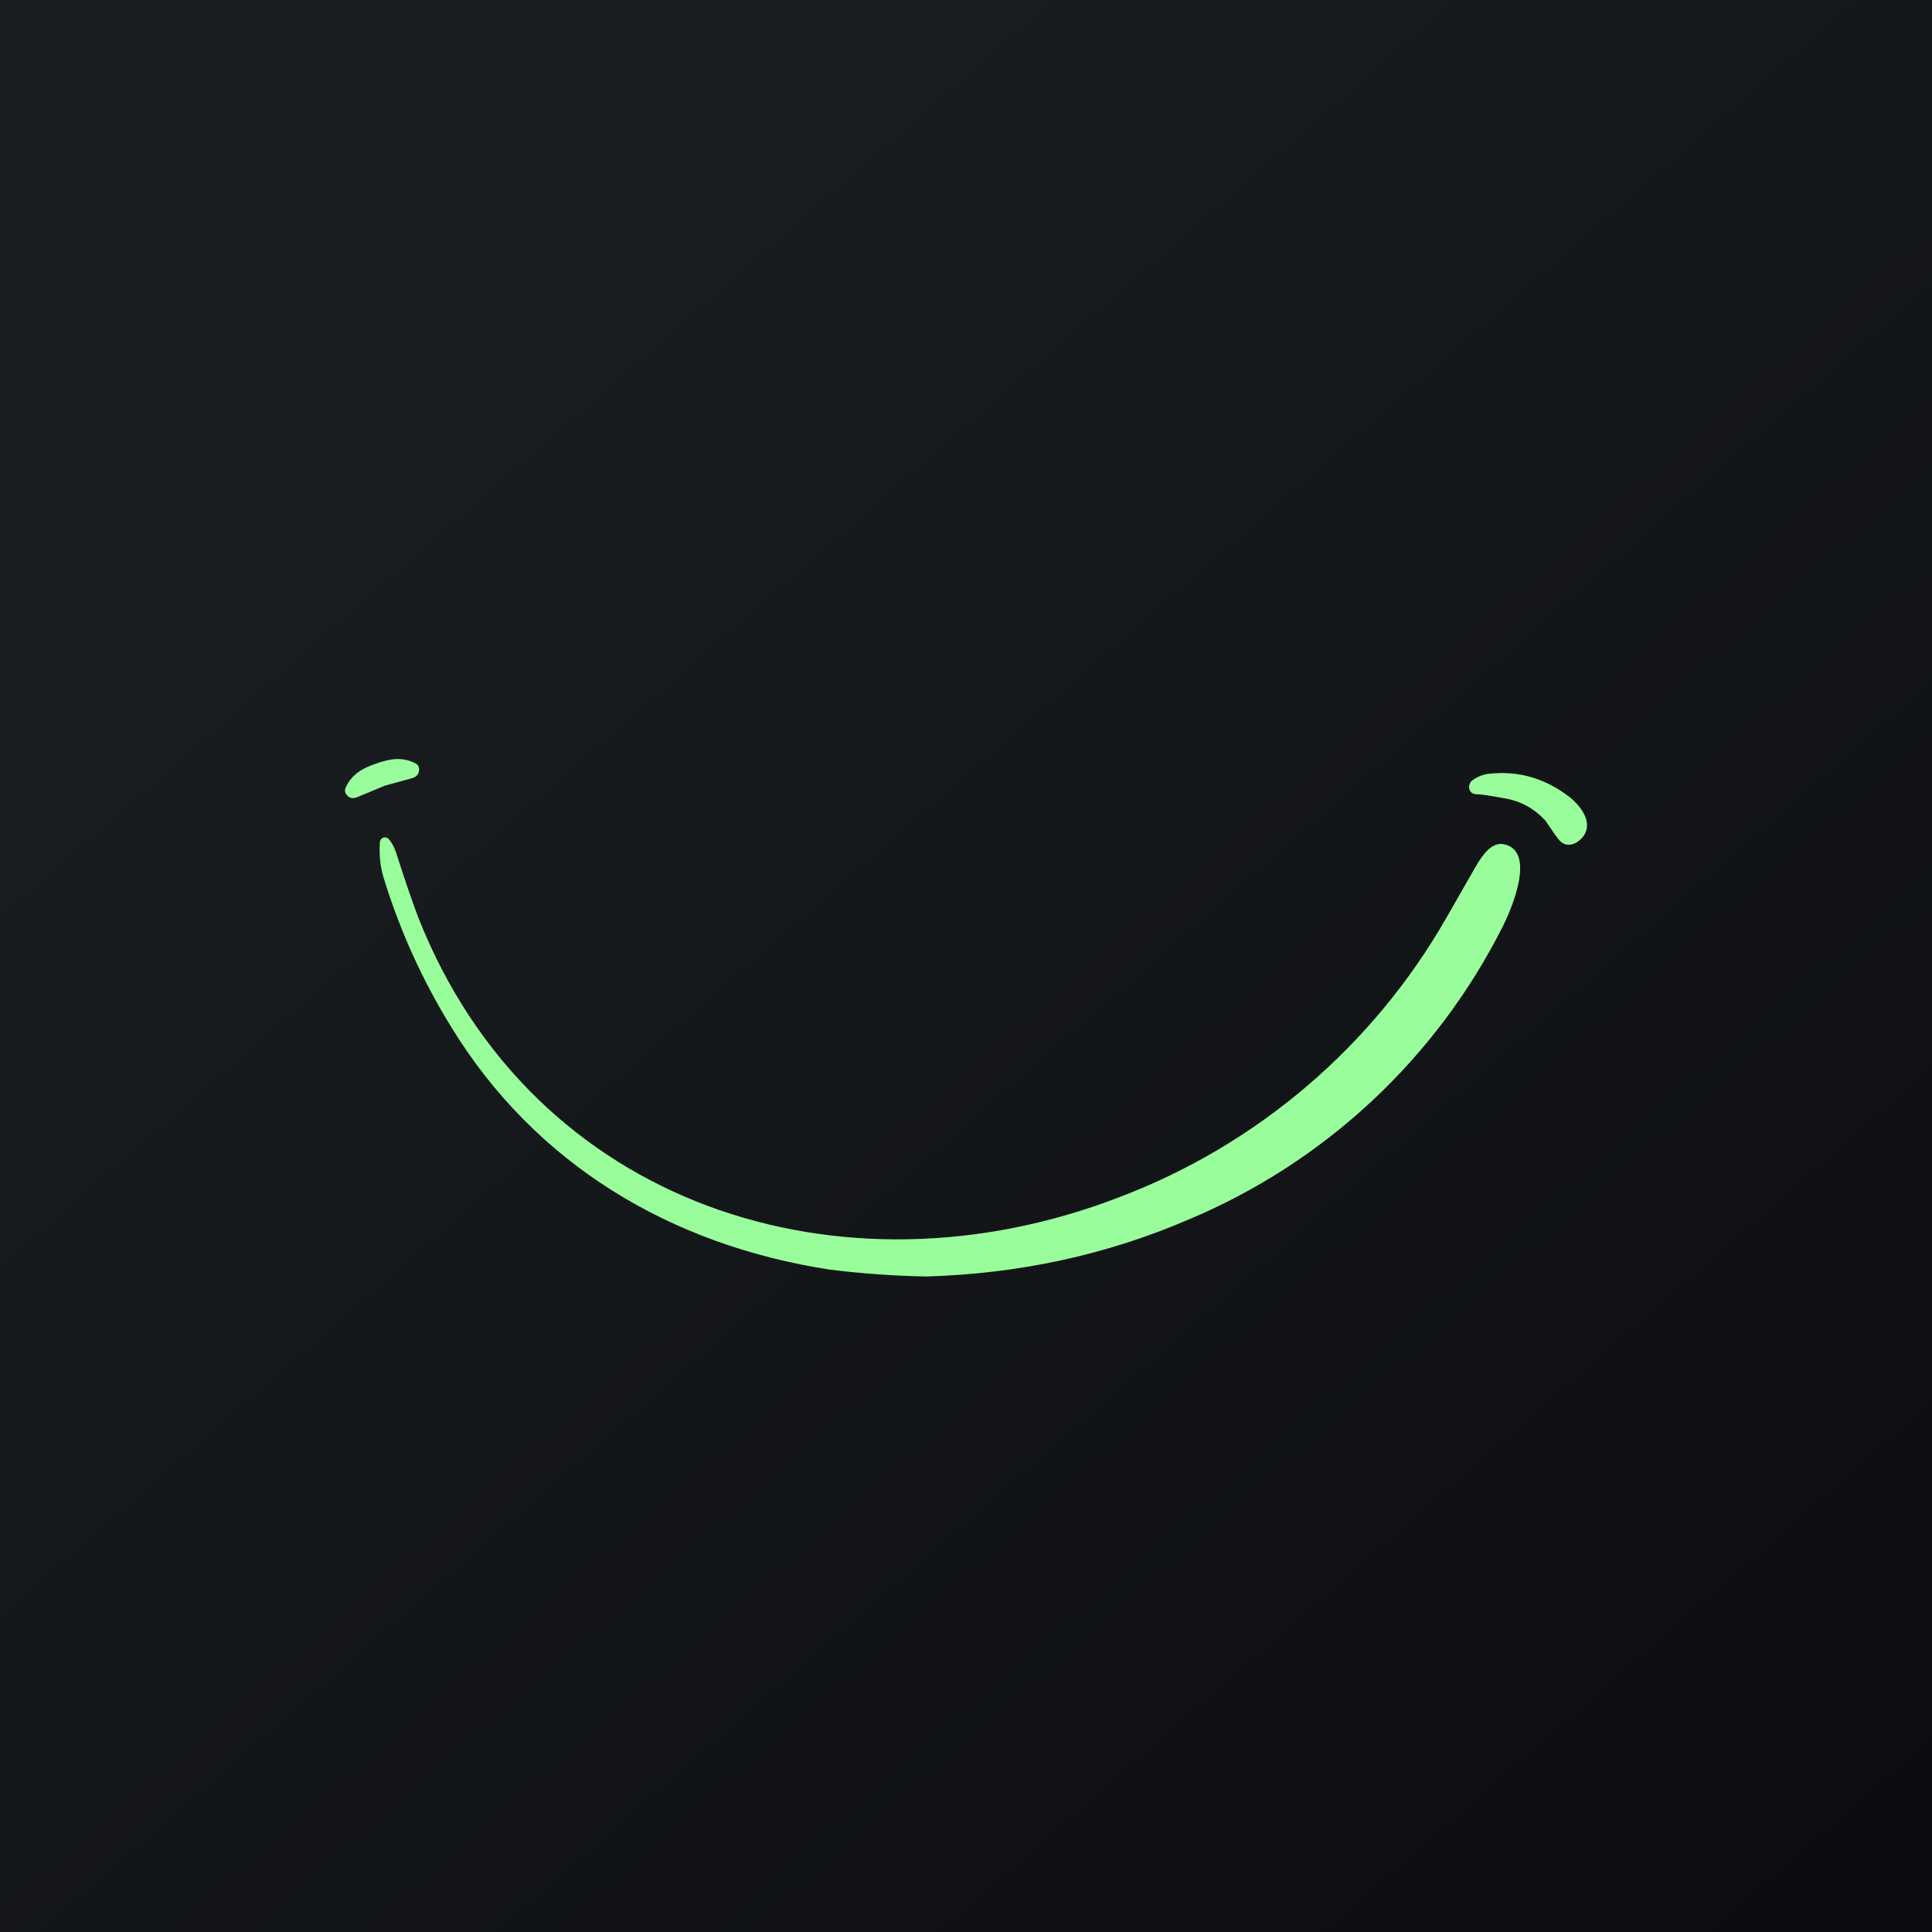
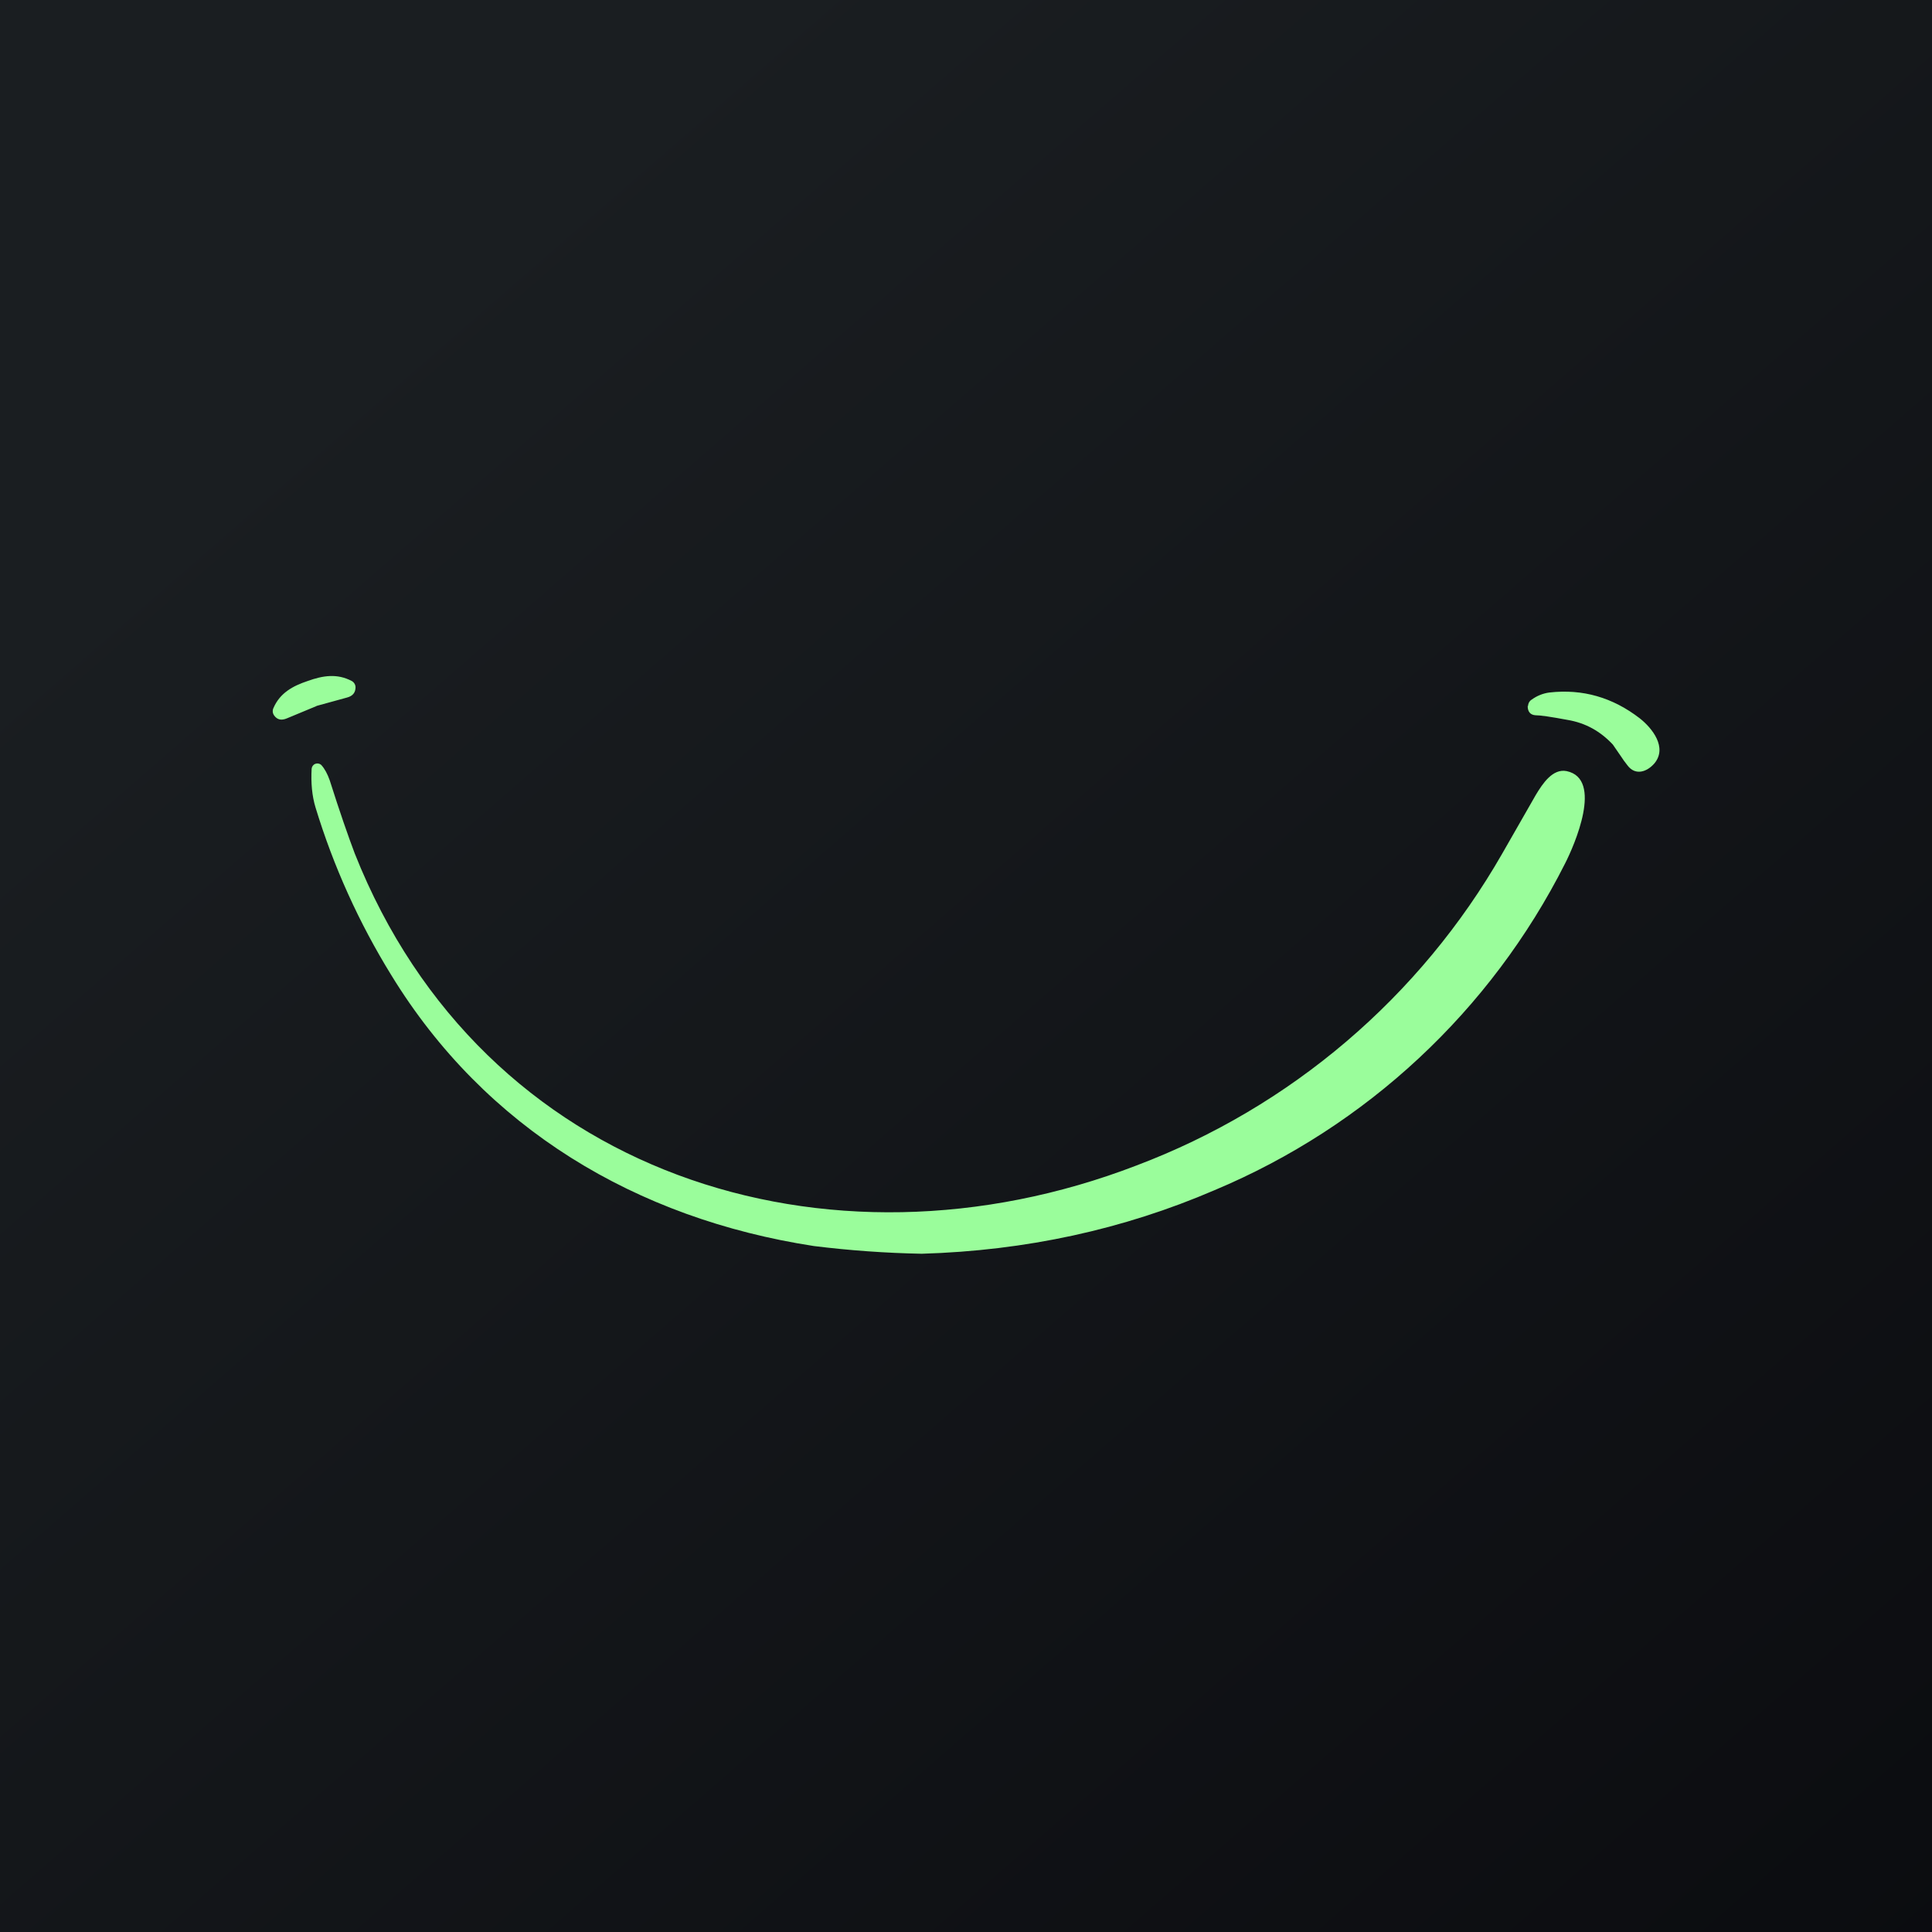
<svg xmlns="http://www.w3.org/2000/svg" viewBox="0 0 56 56">
  <rect x="0" y="0" width="56" height="56" fill="url(#g0)" />
-   <path d="m11.14 22.78-.77.32c-.14.06-.25.04-.33-.07a.19.19 0 0 1-.02-.2c.17-.39.5-.57.89-.7.39-.14.76-.2 1.14 0a.19.19 0 0 1 .1.16c0 .14-.07.23-.22.27l-.8.22Zm31.45 0a.2.2 0 0 1 .1-.17 1 1 0 0 1 .45-.18c.87-.1 1.65.13 2.35.67.33.26.72.76.38 1.17-.2.23-.5.32-.7.05a2.83 2.83 0 0 1-.18-.25l-.2-.29c-.32-.34-.7-.56-1.18-.64-.43-.08-.7-.12-.83-.12-.13-.01-.2-.09-.2-.24Zm-.67 3.83a18.46 18.46 0 0 1-9.5 8.1c-8.01 3.08-16.97.27-20.29-8.1-.17-.45-.39-1.08-.65-1.9-.06-.17-.13-.3-.22-.4a.15.15 0 0 0-.25.1c-.02.37.01.7.1 1a18.6 18.6 0 0 0 1.97 4.36c2.43 3.97 6.35 6.32 10.97 7.03a26.93 26.93 0 0 0 2.8.2c2.7-.08 5.23-.63 7.6-1.65a17.98 17.98 0 0 0 9.1-8.48c.24-.47 1-2.2.04-2.4-.36-.07-.62.32-.8.62l-.87 1.52Z" fill="#9AFD9B" />
-   <defs>
-     <linearGradient id="g0" x1="10.42" y1="9.71" x2="68.15" y2="76.02" gradientUnits="userSpaceOnUse">
-       <stop stop-color="#1A1E21" />
-       <stop offset="1" stop-color="#06060A" />
-     </linearGradient>
-   </defs>
+   <g transform="translate(-3.26,-4.97) scale(1.1165)">
+     <path d="m11.14 22.78-.77.32c-.14.06-.25.04-.33-.07a.19.19 0 0 1-.02-.2c.17-.39.5-.57.89-.7.39-.14.76-.2 1.14 0a.19.19 0 0 1 .1.16c0 .14-.07.23-.22.27l-.8.22Zm31.45 0a.2.2 0 0 1 .1-.17 1 1 0 0 1 .45-.18c.87-.1 1.65.13 2.35.67.33.26.72.76.38 1.17-.2.23-.5.32-.7.05a2.83 2.83 0 0 1-.18-.25l-.2-.29c-.32-.34-.7-.56-1.18-.64-.43-.08-.7-.12-.83-.12-.13-.01-.2-.09-.2-.24Zm-.67 3.83a18.46 18.46 0 0 1-9.5 8.1c-8.01 3.08-16.97.27-20.29-8.1-.17-.45-.39-1.08-.65-1.9-.06-.17-.13-.3-.22-.4a.15.15 0 0 0-.25.1c-.02.37.01.7.1 1a18.6 18.6 0 0 0 1.97 4.36c2.43 3.97 6.35 6.32 10.97 7.03a26.93 26.93 0 0 0 2.8.2c2.7-.08 5.23-.63 7.6-1.65a17.98 17.98 0 0 0 9.1-8.48c.24-.47 1-2.2.04-2.4-.36-.07-.62.32-.8.62l-.87 1.52Z" fill="#9AFD9B" />
+     <defs>
+       <linearGradient id="g0" x1="10.42" y1="9.71" x2="68.15" y2="76.02" gradientUnits="userSpaceOnUse">
+         <stop stop-color="#1A1E21" />
+         <stop offset="1" stop-color="#06060A" />
+       </linearGradient>
+     </defs>
+   </g>
</svg>
